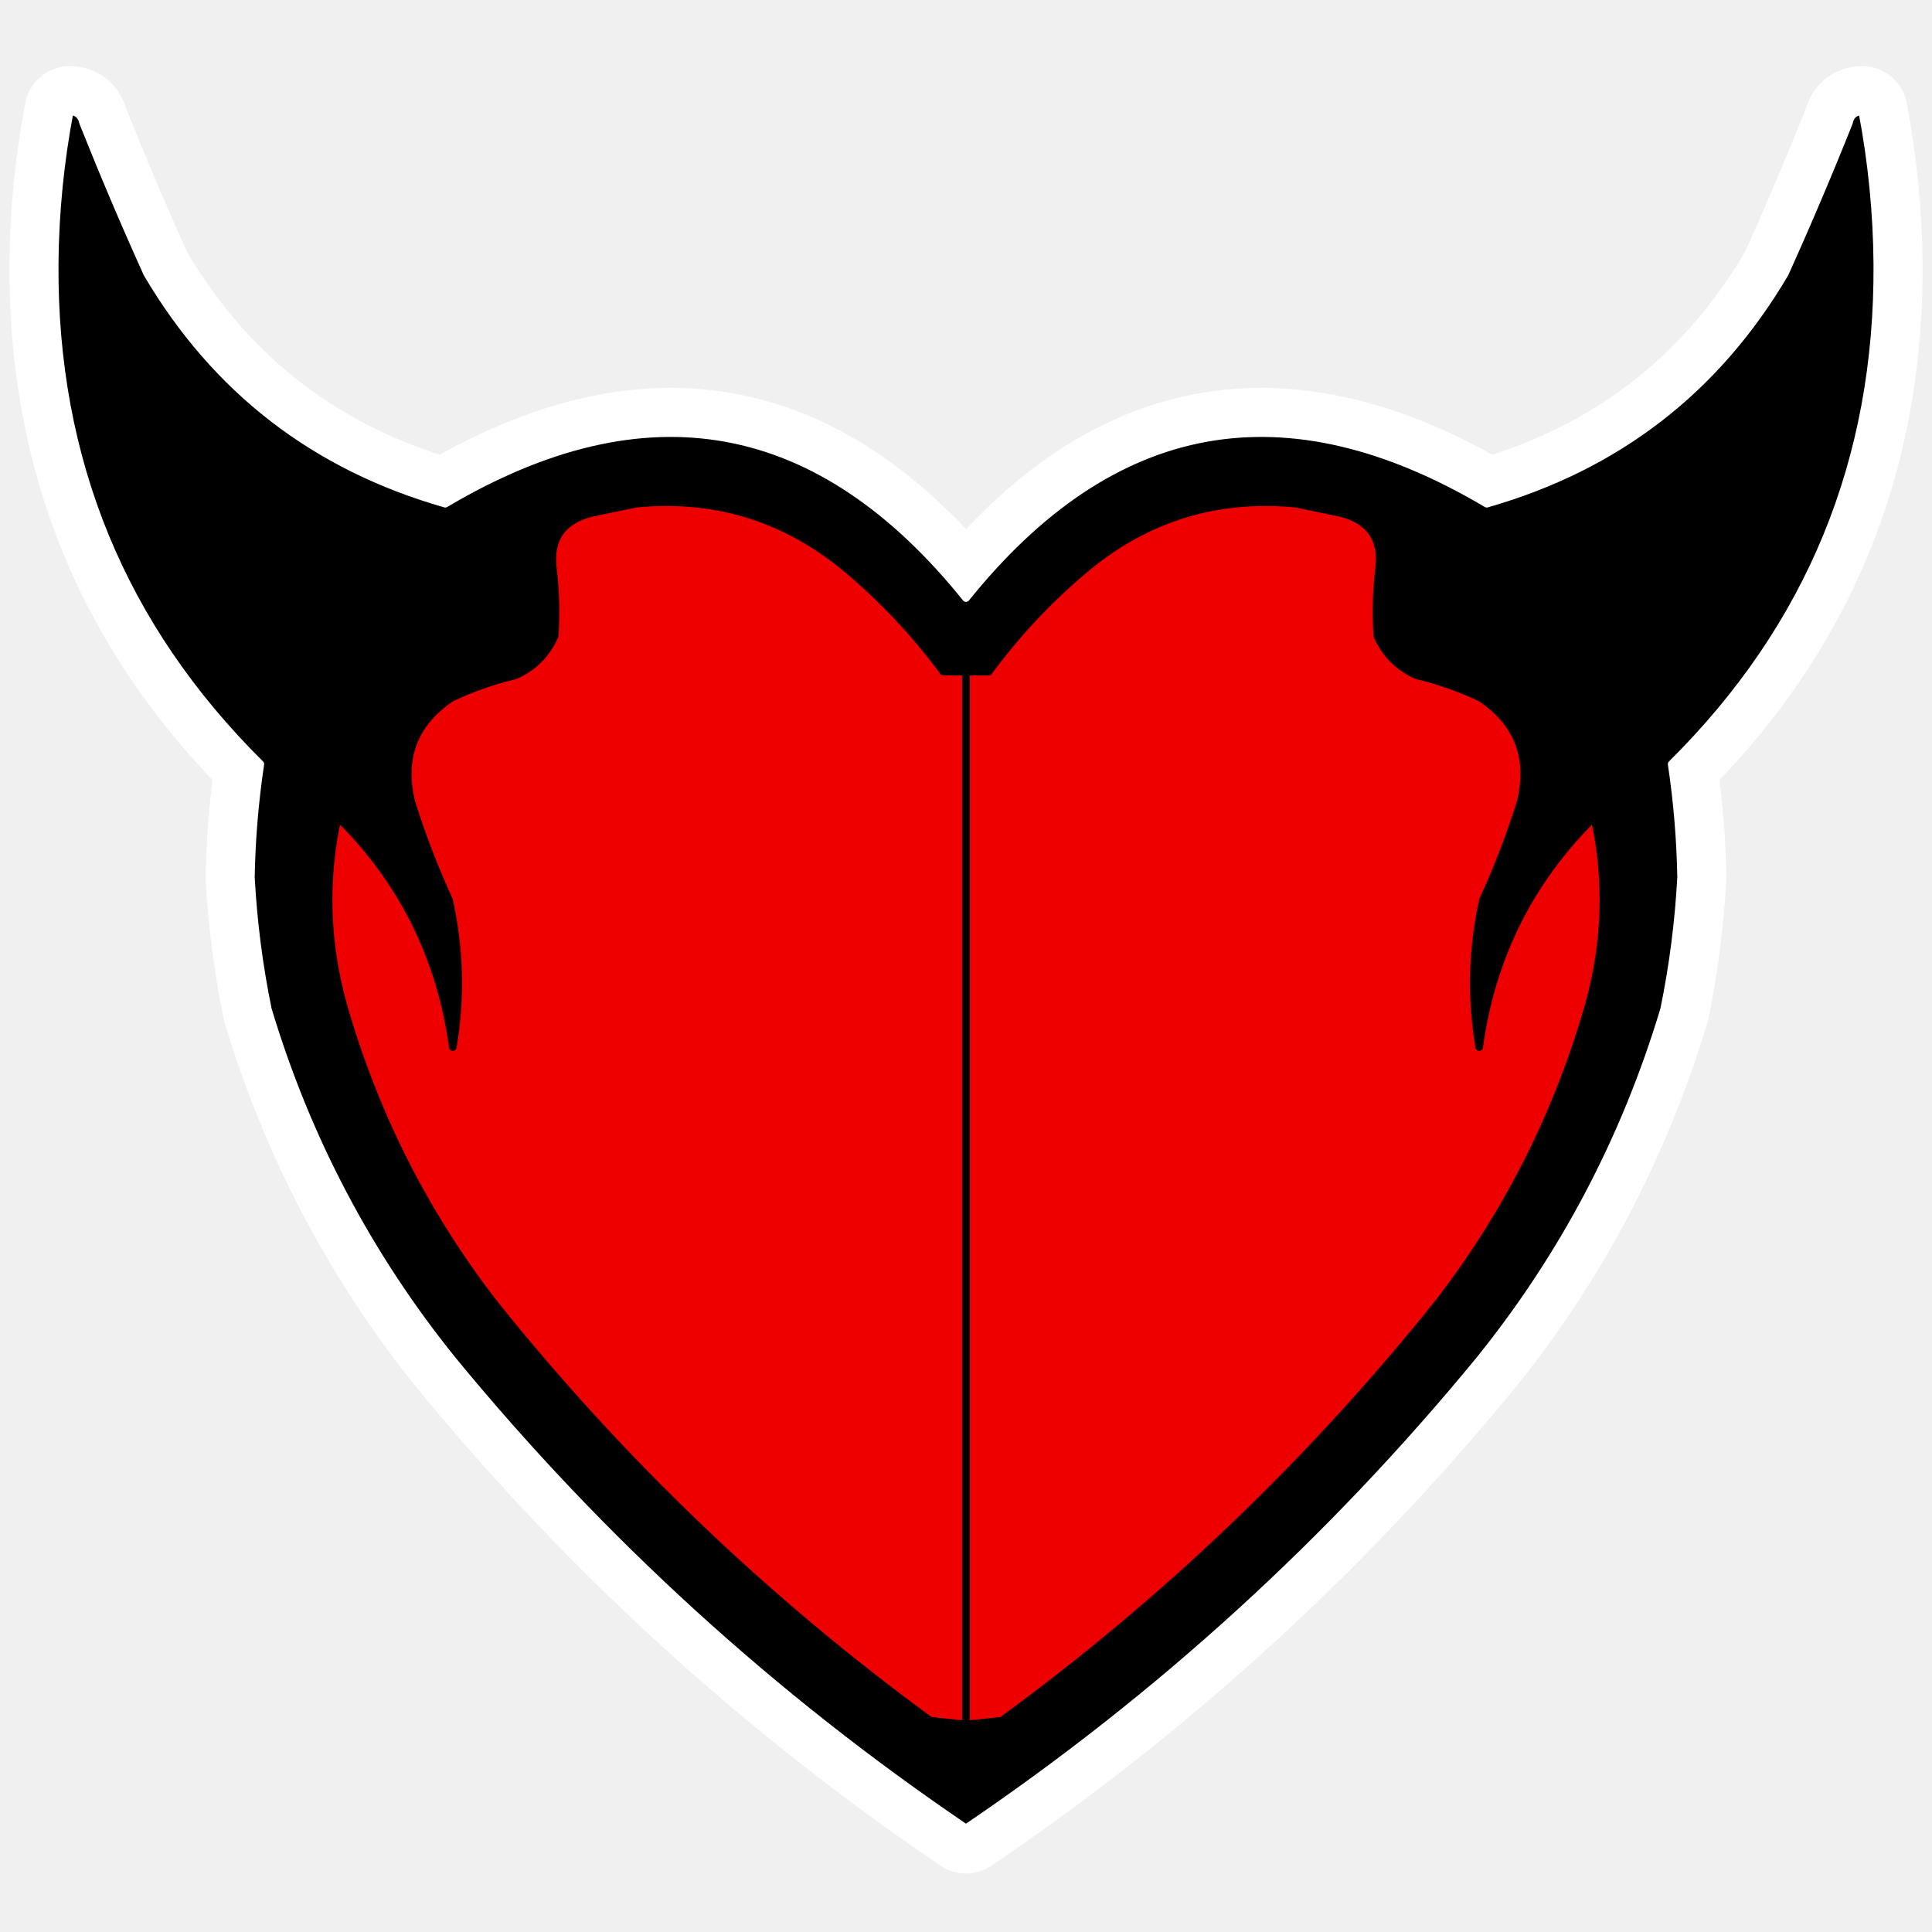
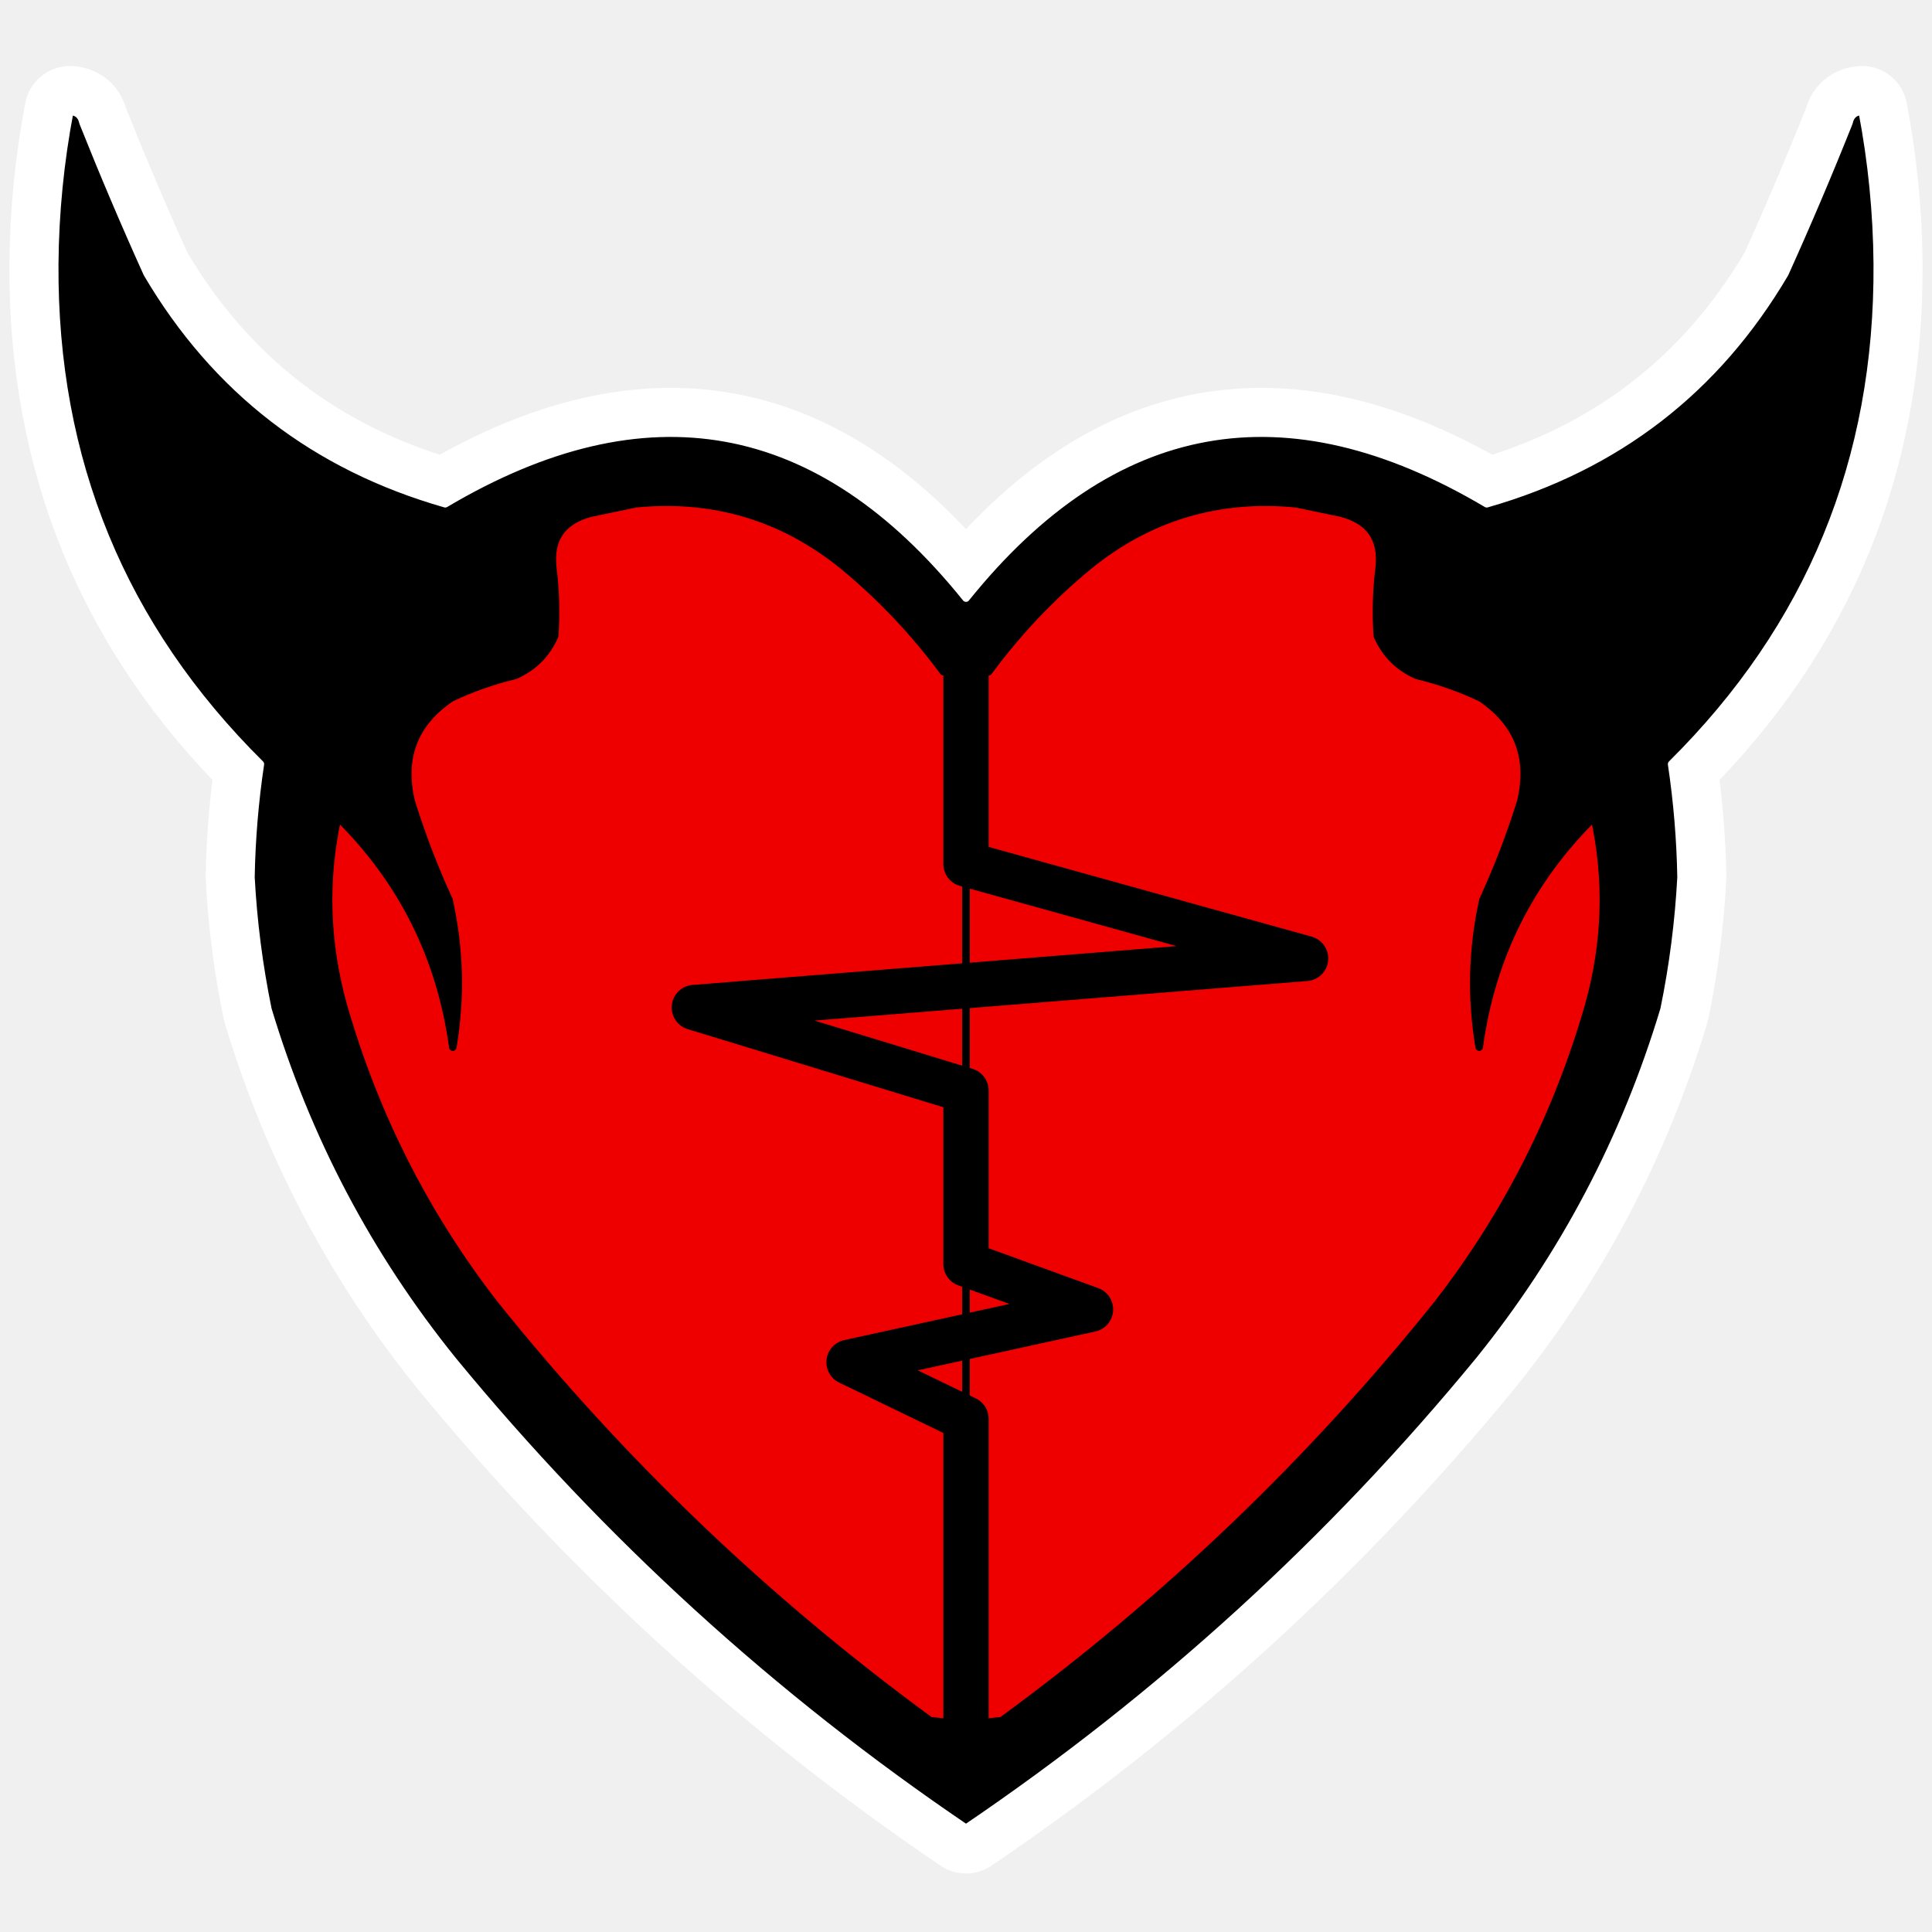
<svg xmlns="http://www.w3.org/2000/svg" version="1.2" viewBox="0 0 512 512" baseProfile="tiny-ps">
  <path d="M256 484.5Q179 432.3 120 360.5Q86.5 319 71 267.5A237 237 0 0 1 66.5 232.5A230 230 0 0 1 69 202.5Q14 148 14.5 70A225 225 0 0 1 18.5 29.5Q21.4 29.6 22 32.5A958 958 0 0 0 39 72.5Q66.2 118.7 118 133.5Q197.8 86.2 256 158.5Q314.2 86.2 394 133.5Q445.8 118.7 473 72.5A958 958 0 0 0 490 32.5Q490.6 29.6 493.5 29.5A225 225 0 0 1 497.5 70Q498 148 443 202.5A230 230 0 0 1 445.5 232.5A237 237 0 0 1 441 267.5Q425.5 319 392 360.5Q333 432.3 256 484.5Z" fill="#fff" stroke="#fff" stroke-width="24" stroke-linecap="round" stroke-linejoin="round" />
  <path d="M256 484.5Q179 432.3 120 360.5Q86.5 319 71 267.5A237 237 0 0 1 66.5 232.5A230 230 0 0 1 69 202.5Q14 148 14.5 70A225 225 0 0 1 18.5 29.5Q21.4 29.6 22 32.5A958 958 0 0 0 39 72.5Q66.2 118.7 118 133.5Q197.8 86.2 256 158.5Q314.2 86.2 394 133.5Q445.8 118.7 473 72.5A958 958 0 0 0 490 32.5Q490.6 29.6 493.5 29.5A225 225 0 0 1 497.5 70Q498 148 443 202.5A230 230 0 0 1 445.5 232.5A237 237 0 0 1 441 267.5Q425.5 319 392 360.5Q333 432.3 256 484.5Z" fill="#000" stroke="#fff" stroke-width="2" stroke-linecap="round" stroke-linejoin="round" />
  <path d="M168.5 133.5Q199.5 130.5 223.5 150A157 157 0 0 1 250 178L256 178L256 457L246.5 456Q181.3 408.3 131 345.5Q103.5 310 91 266.5Q84 241.5 89.5 216.5Q115.1 241.7 120 277.5Q123.3 257.9 119 238.5A216 216 0 0 1 109 212.5Q104.8 195 119.5 185A86 86 0 0 1 136.5 179Q143.8 175.8 147 168.5A94 94 0 0 0 146.5 150.5Q145.2 139 156.5 136Z" fill="#e00" stroke="#000" stroke-width="2" stroke-linecap="round" stroke-linejoin="round" />
  <path d="M343.5 133.5Q312.5 130.5 288.5 150A157 157 0 0 0 262 178L256 178L256 457L265.5 456Q330.7 408.3 381 345.5Q408.5 310 421 266.5Q428 241.5 422.5 216.5Q396.9 241.7 392 277.5Q388.7 257.9 393 238.5A216 216 0 0 0 403 212.5Q407.2 195 392.5 185A86 86 0 0 0 375.5 179Q368.2 175.8 365 168.5A94 94 0 0 1 365.5 150.5Q366.8 139 355.5 136Z" fill="#e00" stroke="#000" stroke-width="2" stroke-linecap="round" stroke-linejoin="round" />
+   <path d="M256 166V229L346 254L184 267L256 289V335L289 347L225 361L256 376V468" fill="none" stroke="#000" stroke-width="12" stroke-linecap="round" stroke-linejoin="round" />
</svg>
